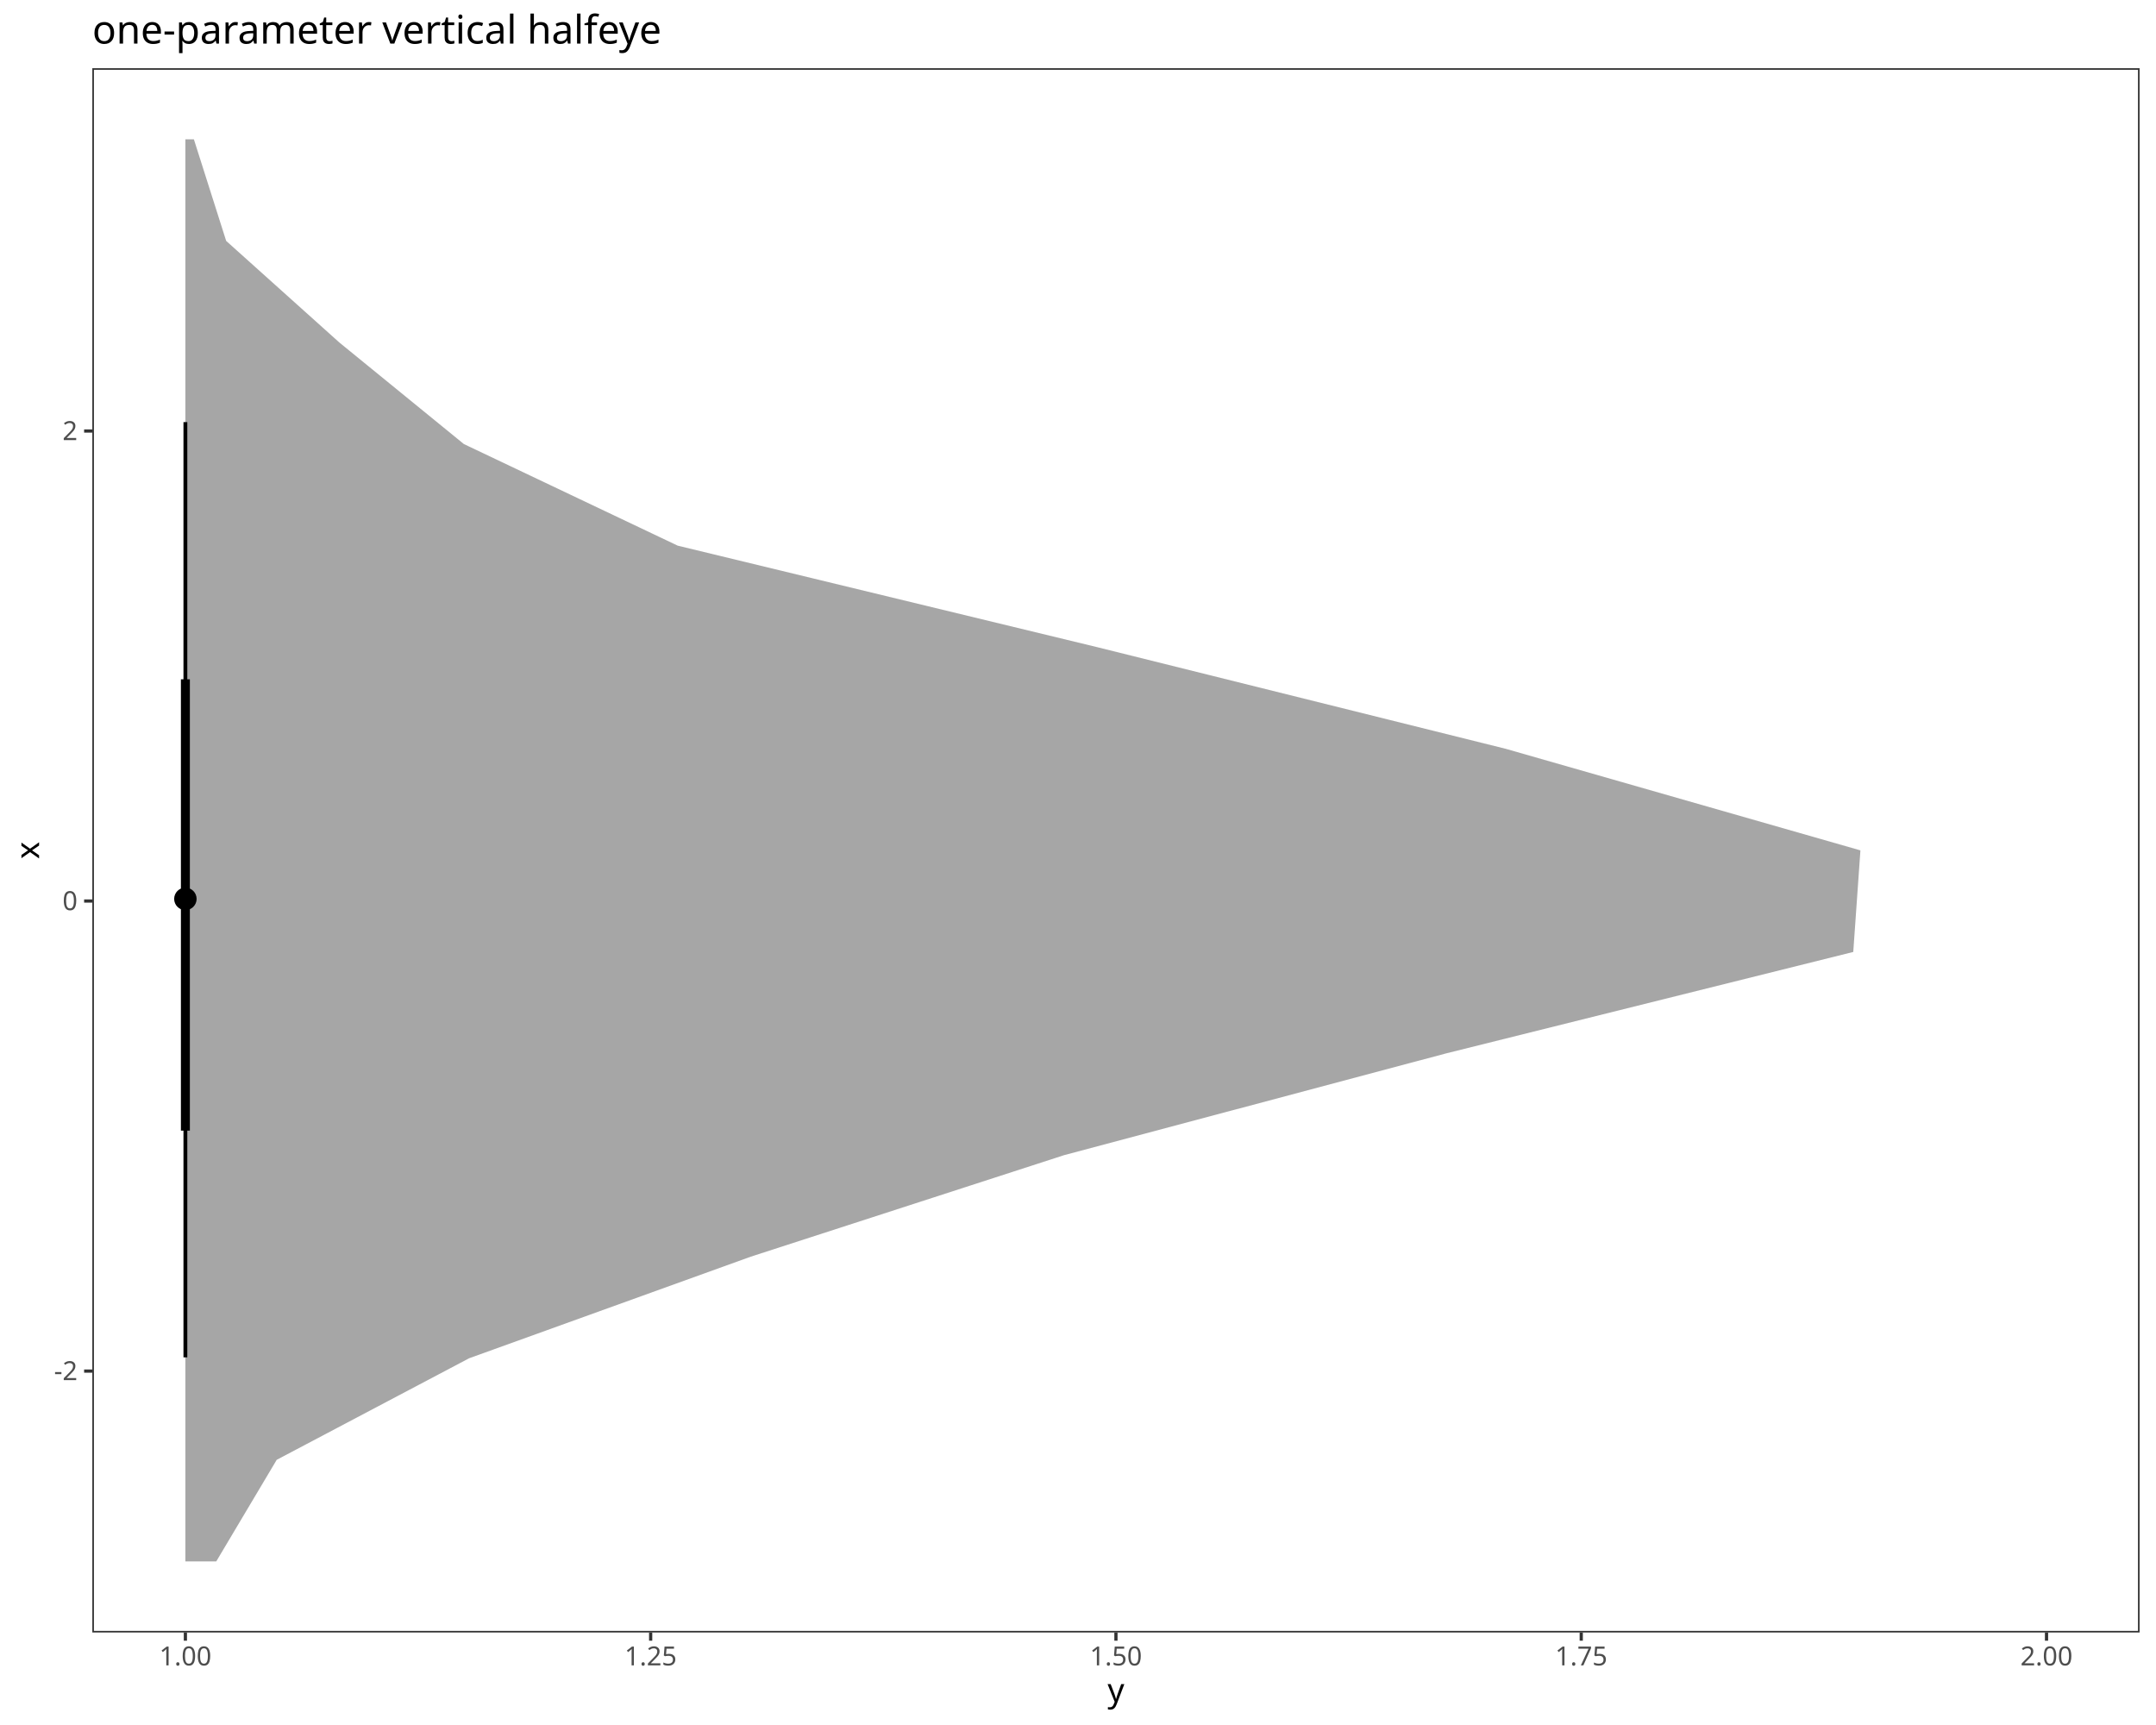
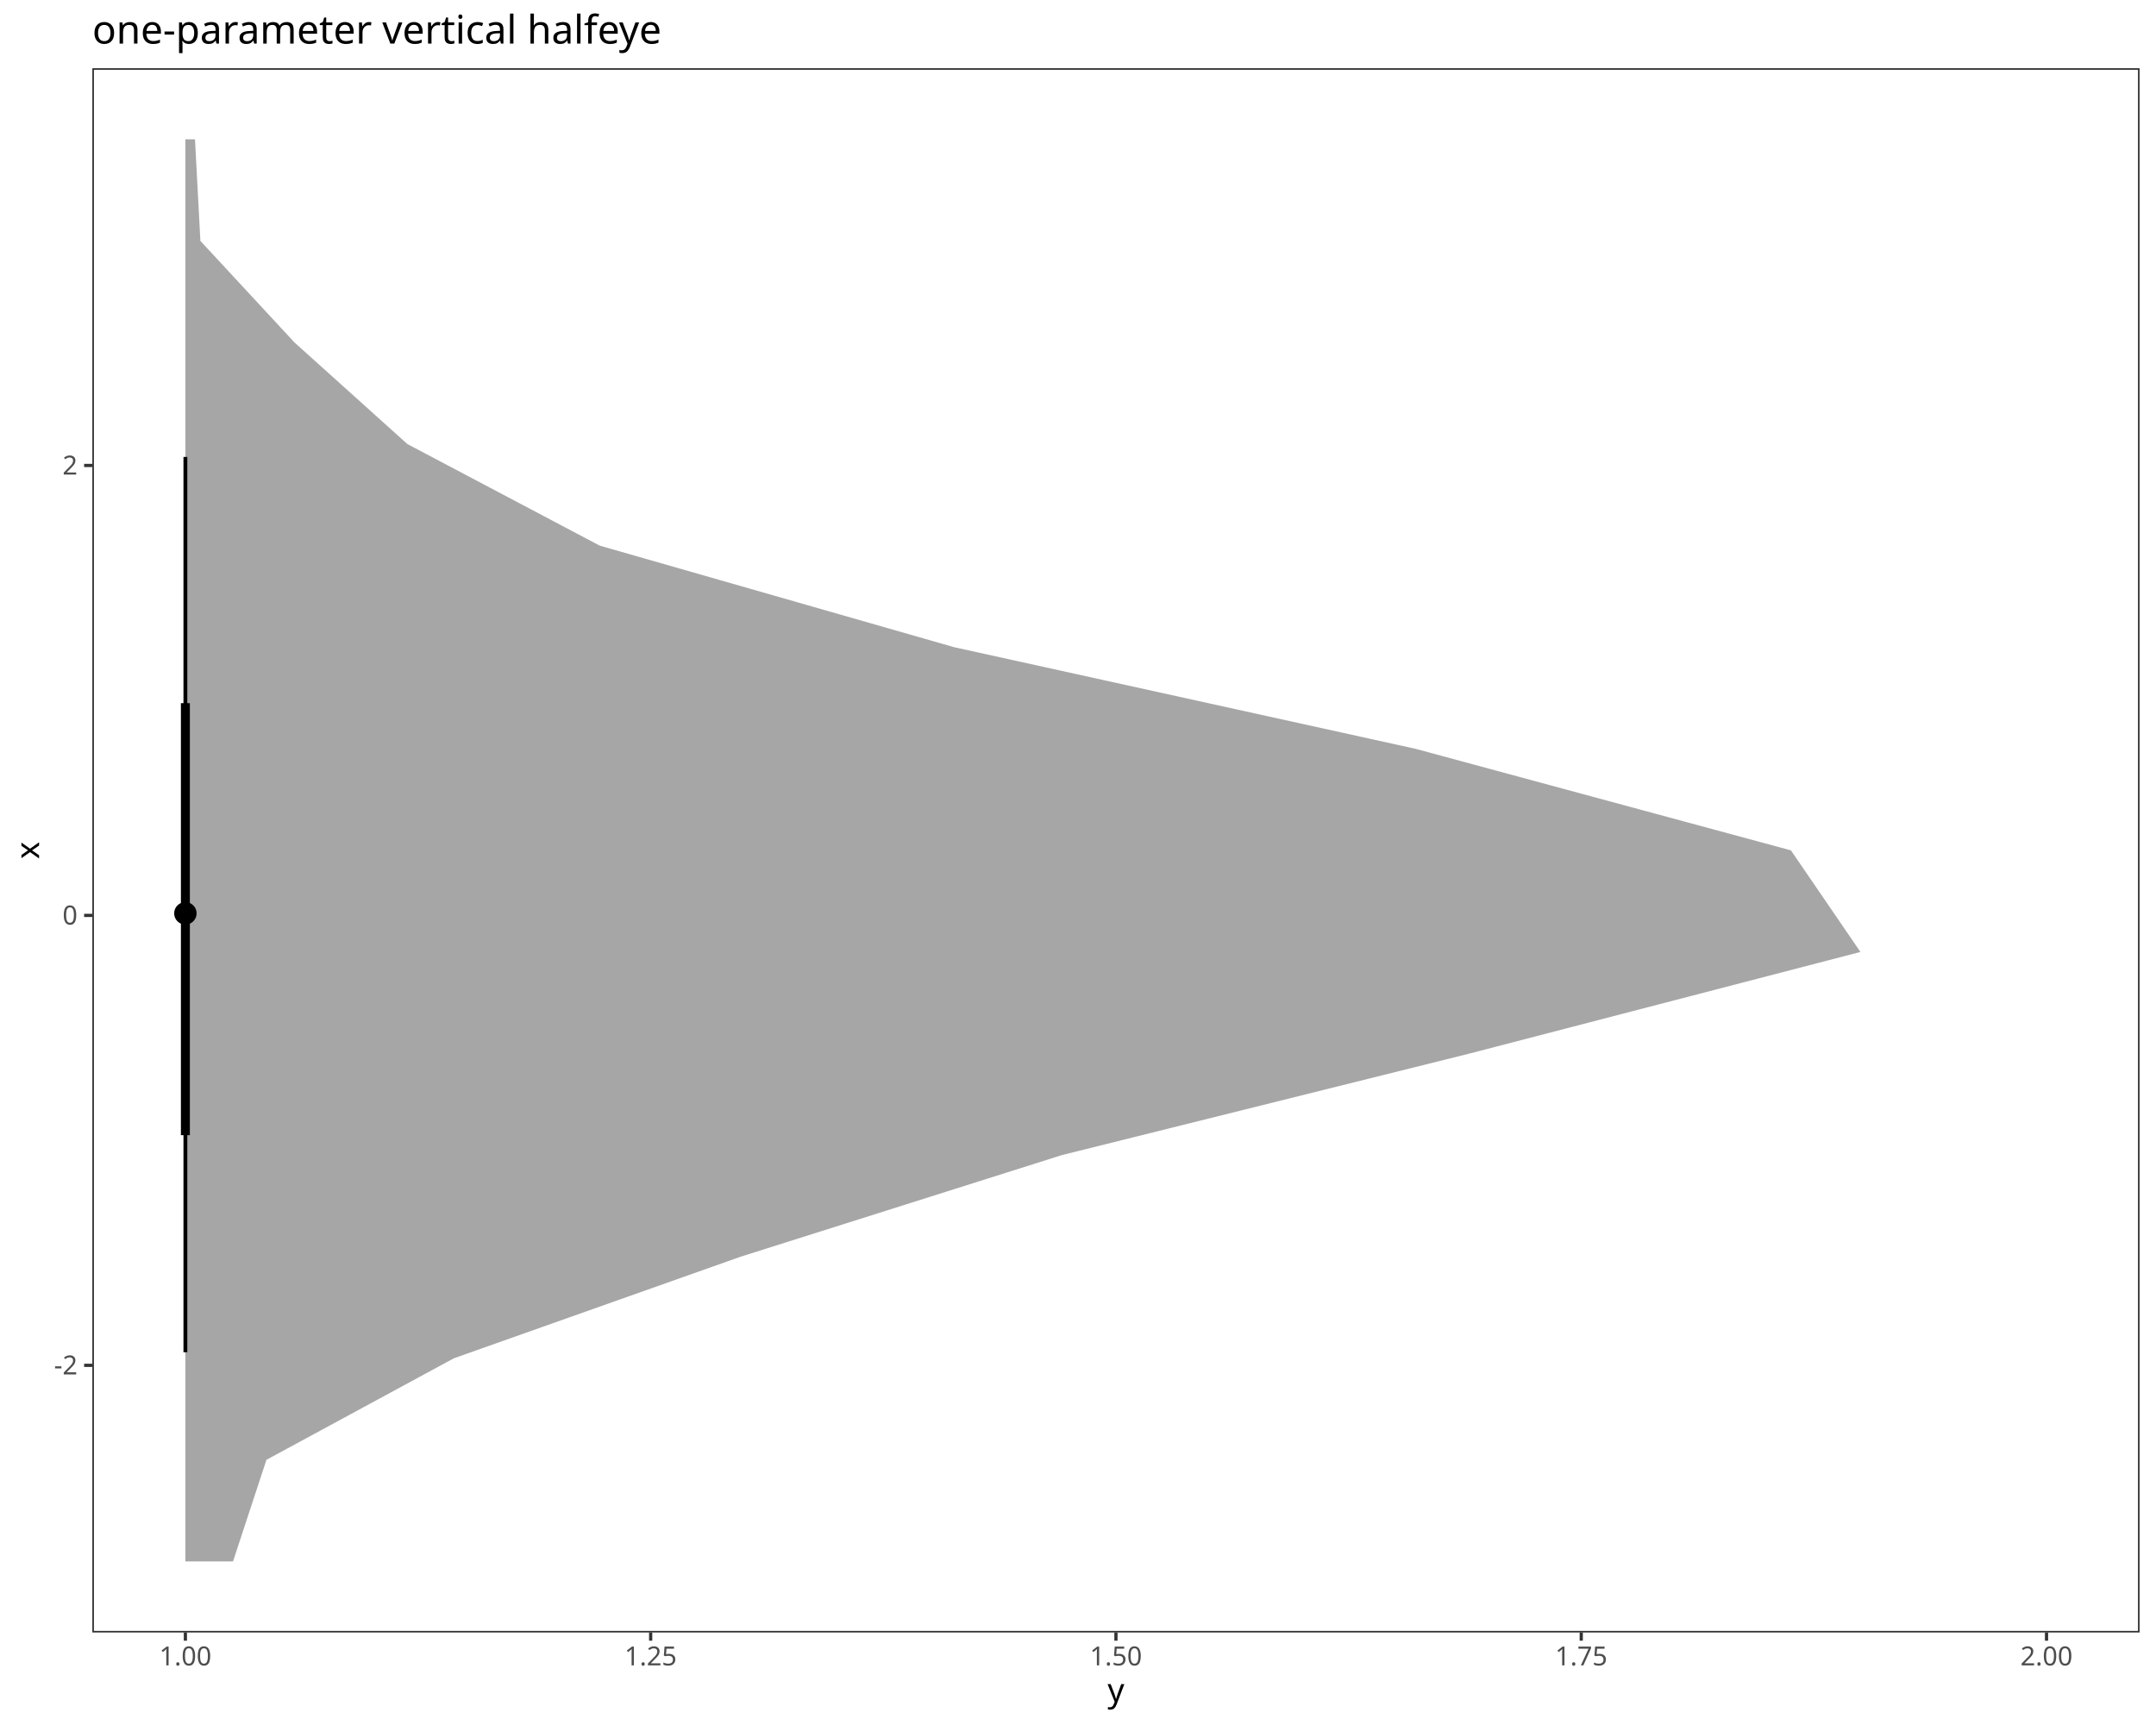
<svg xmlns="http://www.w3.org/2000/svg" class="svglite" data-engine-version="2.0" width="720.00pt" height="576.00pt" viewBox="0 0 720.00 576.00">
  <defs>
    <style type="text/css">
    .svglite line, .svglite polyline, .svglite polygon, .svglite path, .svglite rect, .svglite circle {
      fill: none;
      stroke: #000000;
      stroke-linecap: round;
      stroke-linejoin: round;
      stroke-miterlimit: 10.00;
    }
  </style>
  </defs>
  <rect width="100%" height="100%" style="stroke: none; fill: #FFFFFF;" />
  <defs>
    <clipPath id="cpMC4wMHw3MjAuMDB8MC4wMHw1NzYuMDA=">
      <rect x="0.00" y="0.00" width="720.00" height="576.00" />
    </clipPath>
  </defs>
  <g clip-path="url(#cpMC4wMHw3MjAuMDB8MC4wMHw1NzYuMDA=)">
    <rect x="0.00" y="0.00" width="720.00" height="576.00" style="stroke-width: 1.07; stroke: #FFFFFF; fill: #FFFFFF;" />
  </g>
  <defs>
    <clipPath id="cpMzAuODN8NzE0LjUyfDIyLjc4fDU0NS4xMQ==">
      <rect x="30.83" y="22.78" width="683.69" height="522.33" />
    </clipPath>
  </defs>
  <g clip-path="url(#cpMzAuODN8NzE0LjUyfDIyLjc4fDU0NS4xMQ==)">
    <rect x="30.83" y="22.78" width="683.69" height="522.33" style="stroke-width: 1.07; stroke: none; fill: #FFFFFF;" />
-     <polygon points="72.22,521.37 92.41,487.45 156.67,453.54 250.72,419.62 355.43,385.70 482.78,351.78 618.90,317.87 621.29,283.95 502.82,250.03 366.47,216.11 226.32,182.20 154.92,148.28 113.32,114.36 75.53,80.44 64.75,46.53 61.91,46.53 61.91,80.44 61.91,114.36 61.91,148.28 61.91,182.20 61.91,216.11 61.91,250.03 61.91,283.95 61.91,317.87 61.91,351.78 61.91,385.70 61.91,419.62 61.91,453.54 61.91,487.45 61.91,521.37 " style="stroke-width: 2.13; stroke: none; fill: #A6A6A6;" />
-     <line x1="61.91" y1="453.24" x2="61.91" y2="140.94" style="stroke-width: 1.28; stroke-linecap: butt;" />
-     <line x1="61.91" y1="377.53" x2="61.91" y2="226.82" style="stroke-width: 2.99; stroke-linecap: butt;" />
-     <circle cx="61.91" cy="300.15" r="1.68" style="stroke-width: 1.06; fill: #000000;" />
-     <circle cx="61.91" cy="300.15" r="3.22" style="stroke-width: 1.06; fill: #000000;" />
+     <polygon points="77.82,521.37 88.98,487.45 151.59,453.54 247.36,419.62 354.62,385.70 490.81,351.78 621.29,317.87 598.09,283.95 472.69,250.03 318.65,216.11 200.29,182.20 136.05,148.28 98.35,114.36 66.92,80.44 65.12,46.53 61.91,46.53 61.91,80.44 61.91,114.36 61.91,148.28 61.91,182.20 61.91,216.11 61.91,250.03 61.91,283.95 61.91,317.87 61.91,351.78 61.91,385.70 61.91,419.62 61.91,453.54 61.91,487.45 61.91,521.37 " style="stroke-width: 2.13; stroke: none; fill: #A6A6A6;" />
+     <line x1="61.91" y1="451.52" x2="61.91" y2="152.59" style="stroke-width: 1.28; stroke-linecap: butt;" />
+     <line x1="61.91" y1="379.05" x2="61.91" y2="234.79" style="stroke-width: 2.99; stroke-linecap: butt;" />
+     <circle cx="61.91" cy="304.98" r="1.68" style="stroke-width: 1.06; fill: #000000;" />
+     <circle cx="61.91" cy="304.98" r="3.22" style="stroke-width: 1.06; fill: #000000;" />
    <rect x="30.83" y="22.78" width="683.69" height="522.33" style="stroke-width: 1.07; stroke: #333333;" />
  </g>
  <g clip-path="url(#cpMC4wMHw3MjAuMDB8MC4wMHw1NzYuMDA=)">
-     <text x="25.90" y="460.85" text-anchor="end" style="font-size: 8.80px; fill: #4D4D4D; font-family: sans;" textLength="7.82px" lengthAdjust="spacingAndGlyphs">-2</text>
-     <text x="25.90" y="303.90" text-anchor="end" style="font-size: 8.80px; fill: #4D4D4D; font-family: sans;" textLength="4.89px" lengthAdjust="spacingAndGlyphs">0</text>
-     <text x="25.90" y="146.95" text-anchor="end" style="font-size: 8.80px; fill: #4D4D4D; font-family: sans;" textLength="4.89px" lengthAdjust="spacingAndGlyphs">2</text>
-     <polyline points="28.09,457.82 30.83,457.82 " style="stroke-width: 1.07; stroke: #333333; stroke-linecap: butt;" />
-     <polyline points="28.09,300.87 30.83,300.87 " style="stroke-width: 1.07; stroke: #333333; stroke-linecap: butt;" />
-     <polyline points="28.09,143.92 30.83,143.92 " style="stroke-width: 1.07; stroke: #333333; stroke-linecap: butt;" />
+     <text x="25.90" y="458.94" text-anchor="end" style="font-size: 8.80px; fill: #4D4D4D; font-family: sans;" textLength="7.82px" lengthAdjust="spacingAndGlyphs">-2</text>
+     <text x="25.90" y="308.70" text-anchor="end" style="font-size: 8.80px; fill: #4D4D4D; font-family: sans;" textLength="4.89px" lengthAdjust="spacingAndGlyphs">0</text>
+     <text x="25.90" y="158.46" text-anchor="end" style="font-size: 8.80px; fill: #4D4D4D; font-family: sans;" textLength="4.89px" lengthAdjust="spacingAndGlyphs">2</text>
+     <polyline points="28.09,455.91 30.83,455.91 " style="stroke-width: 1.07; stroke: #333333; stroke-linecap: butt;" />
+     <polyline points="28.09,305.67 30.83,305.67 " style="stroke-width: 1.07; stroke: #333333; stroke-linecap: butt;" />
+     <polyline points="28.09,155.43 30.83,155.43 " style="stroke-width: 1.07; stroke: #333333; stroke-linecap: butt;" />
    <polyline points="61.91,547.85 61.91,545.11 " style="stroke-width: 1.07; stroke: #333333; stroke-linecap: butt;" />
    <polyline points="217.29,547.85 217.29,545.11 " style="stroke-width: 1.07; stroke: #333333; stroke-linecap: butt;" />
    <polyline points="372.67,547.85 372.67,545.11 " style="stroke-width: 1.07; stroke: #333333; stroke-linecap: butt;" />
    <polyline points="528.06,547.85 528.06,545.11 " style="stroke-width: 1.07; stroke: #333333; stroke-linecap: butt;" />
    <polyline points="683.44,547.85 683.44,545.11 " style="stroke-width: 1.07; stroke: #333333; stroke-linecap: butt;" />
    <text x="61.91" y="556.10" text-anchor="middle" style="font-size: 8.80px; fill: #4D4D4D; font-family: sans;" textLength="17.13px" lengthAdjust="spacingAndGlyphs">1.00</text>
    <text x="217.29" y="556.10" text-anchor="middle" style="font-size: 8.80px; fill: #4D4D4D; font-family: sans;" textLength="17.13px" lengthAdjust="spacingAndGlyphs">1.25</text>
    <text x="372.67" y="556.10" text-anchor="middle" style="font-size: 8.80px; fill: #4D4D4D; font-family: sans;" textLength="17.13px" lengthAdjust="spacingAndGlyphs">1.50</text>
    <text x="528.06" y="556.10" text-anchor="middle" style="font-size: 8.80px; fill: #4D4D4D; font-family: sans;" textLength="17.13px" lengthAdjust="spacingAndGlyphs">1.75</text>
    <text x="683.44" y="556.10" text-anchor="middle" style="font-size: 8.80px; fill: #4D4D4D; font-family: sans;" textLength="17.13px" lengthAdjust="spacingAndGlyphs">2.00</text>
    <text x="372.67" y="568.24" text-anchor="middle" style="font-size: 11.00px; font-family: sans;" textLength="5.50px" lengthAdjust="spacingAndGlyphs">y</text>
    <text transform="translate(13.05,283.95) rotate(-90)" text-anchor="middle" style="font-size: 11.00px; font-family: sans;" textLength="5.50px" lengthAdjust="spacingAndGlyphs">x</text>
    <text x="30.83" y="14.56" style="font-size: 13.20px; font-family: sans;" textLength="178.31px" lengthAdjust="spacingAndGlyphs">one-parameter vertical halfeye</text>
  </g>
</svg>
